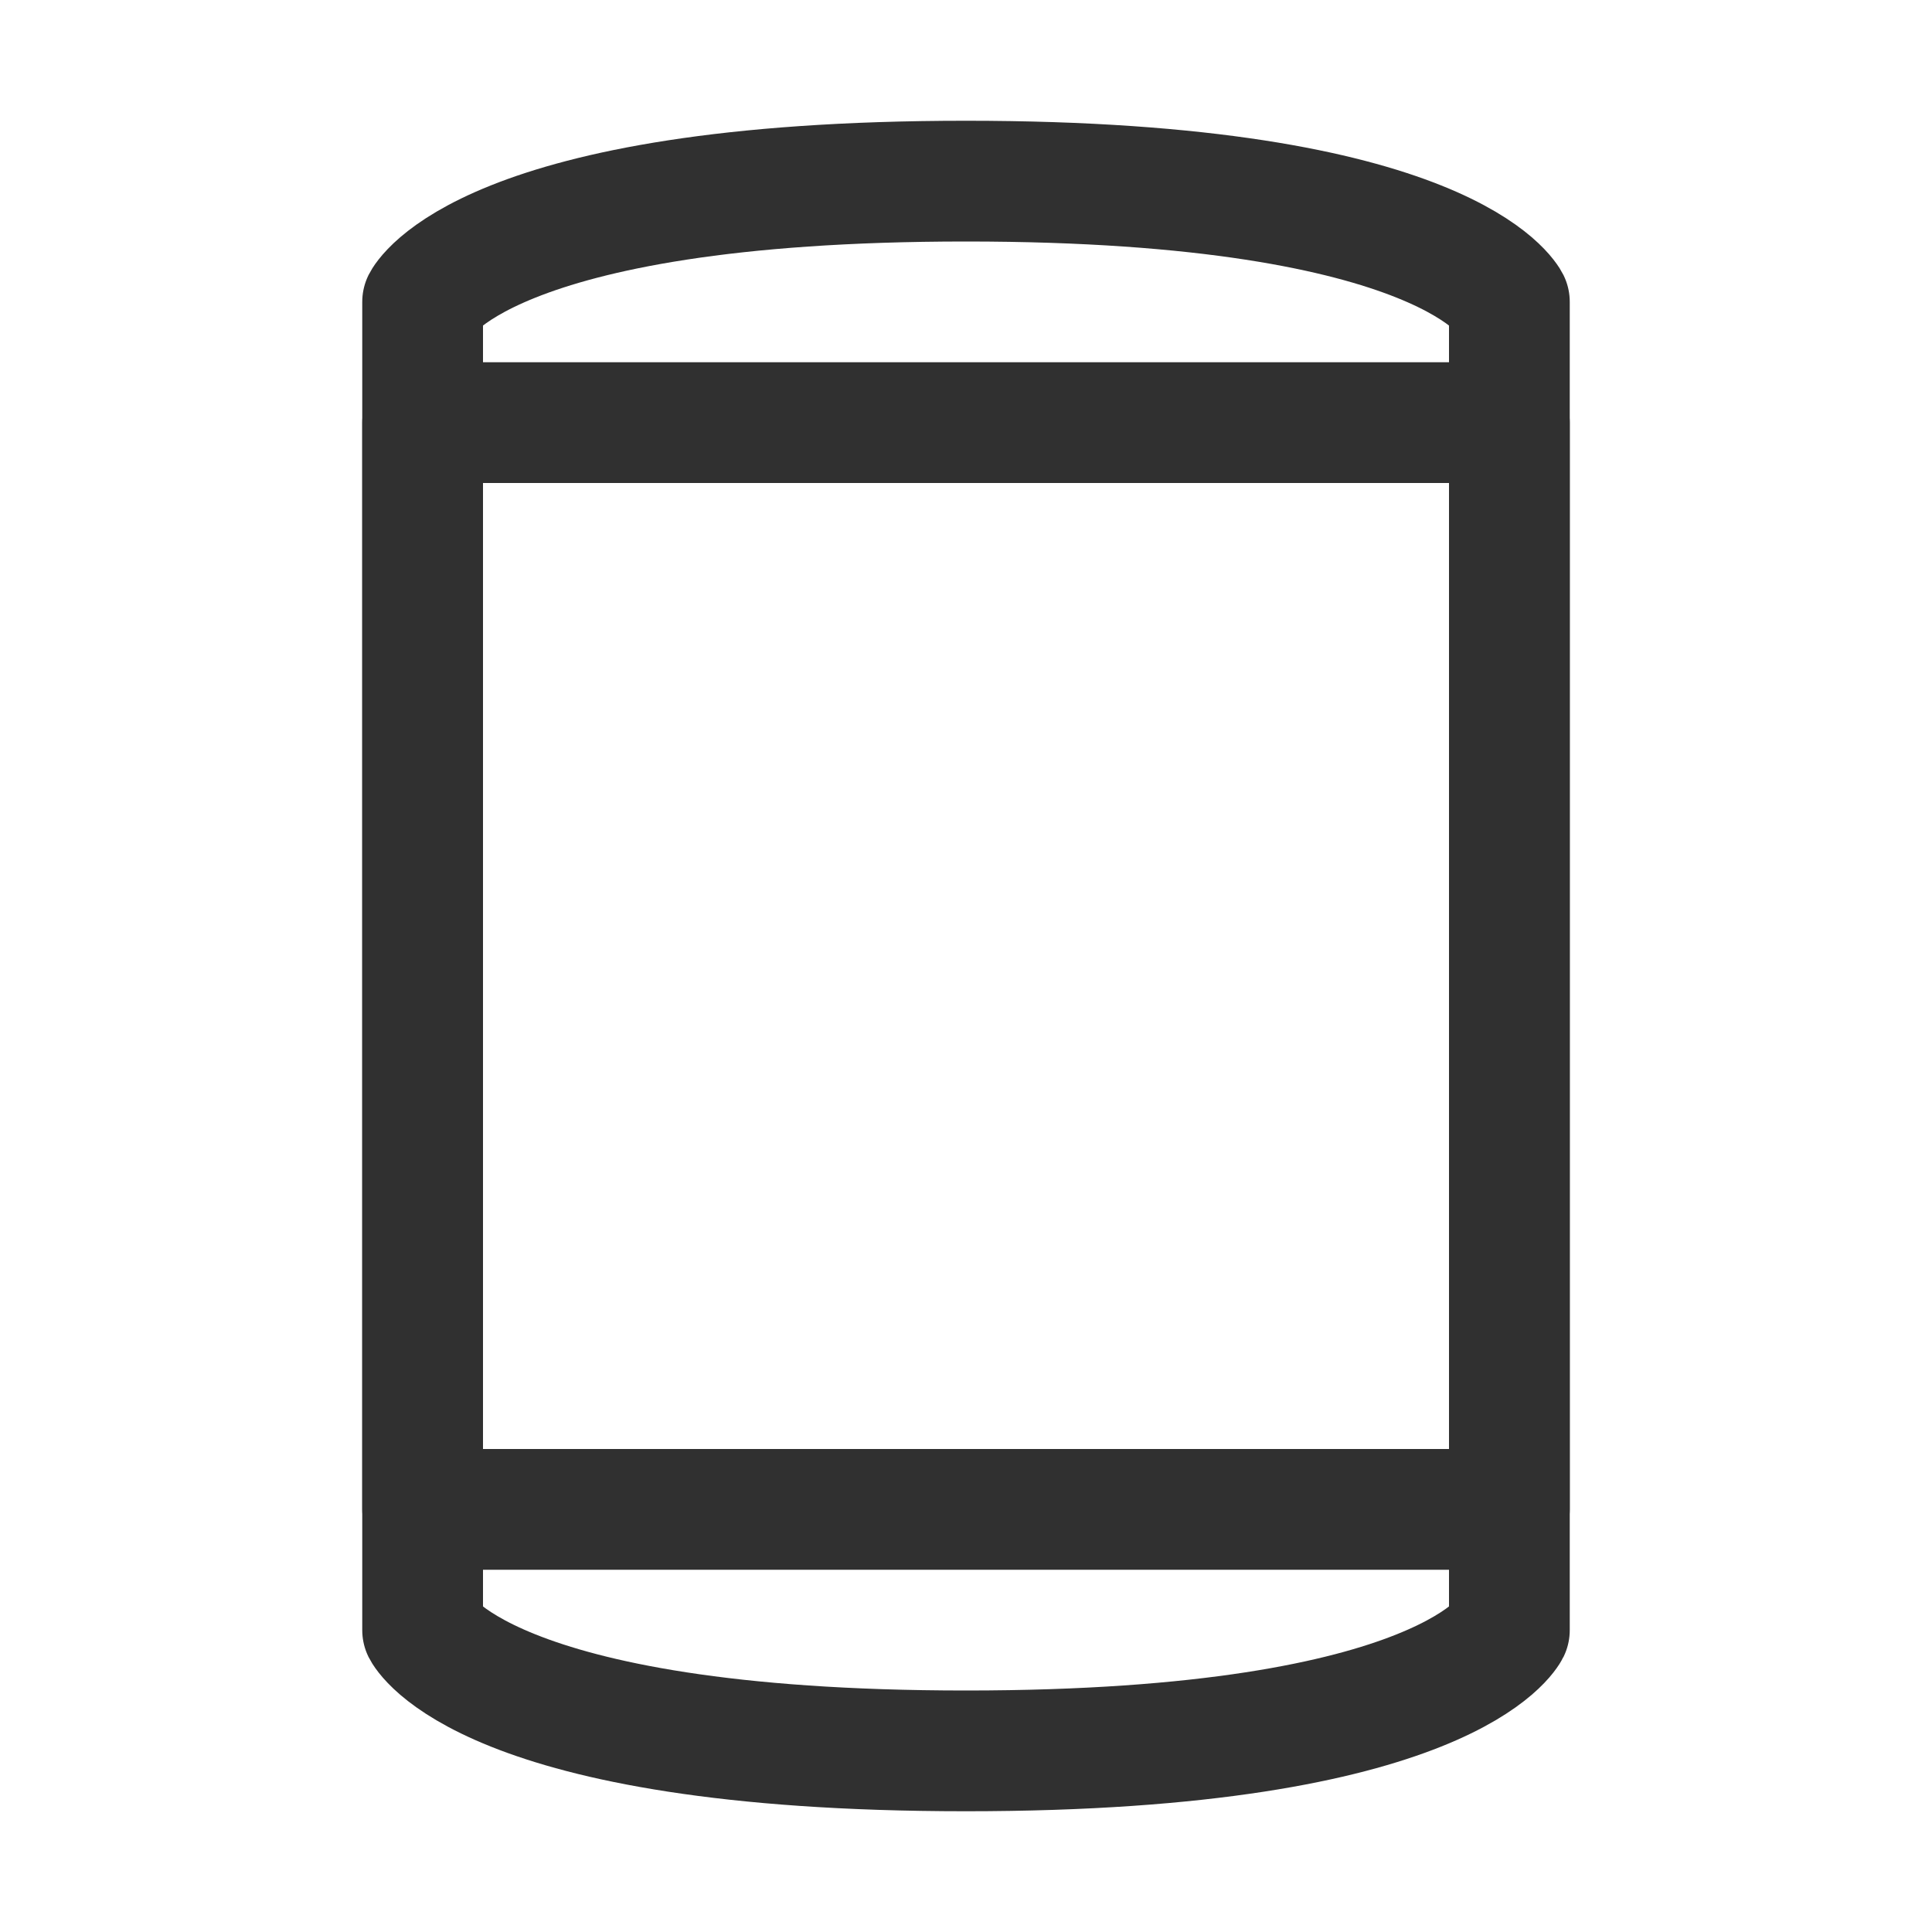
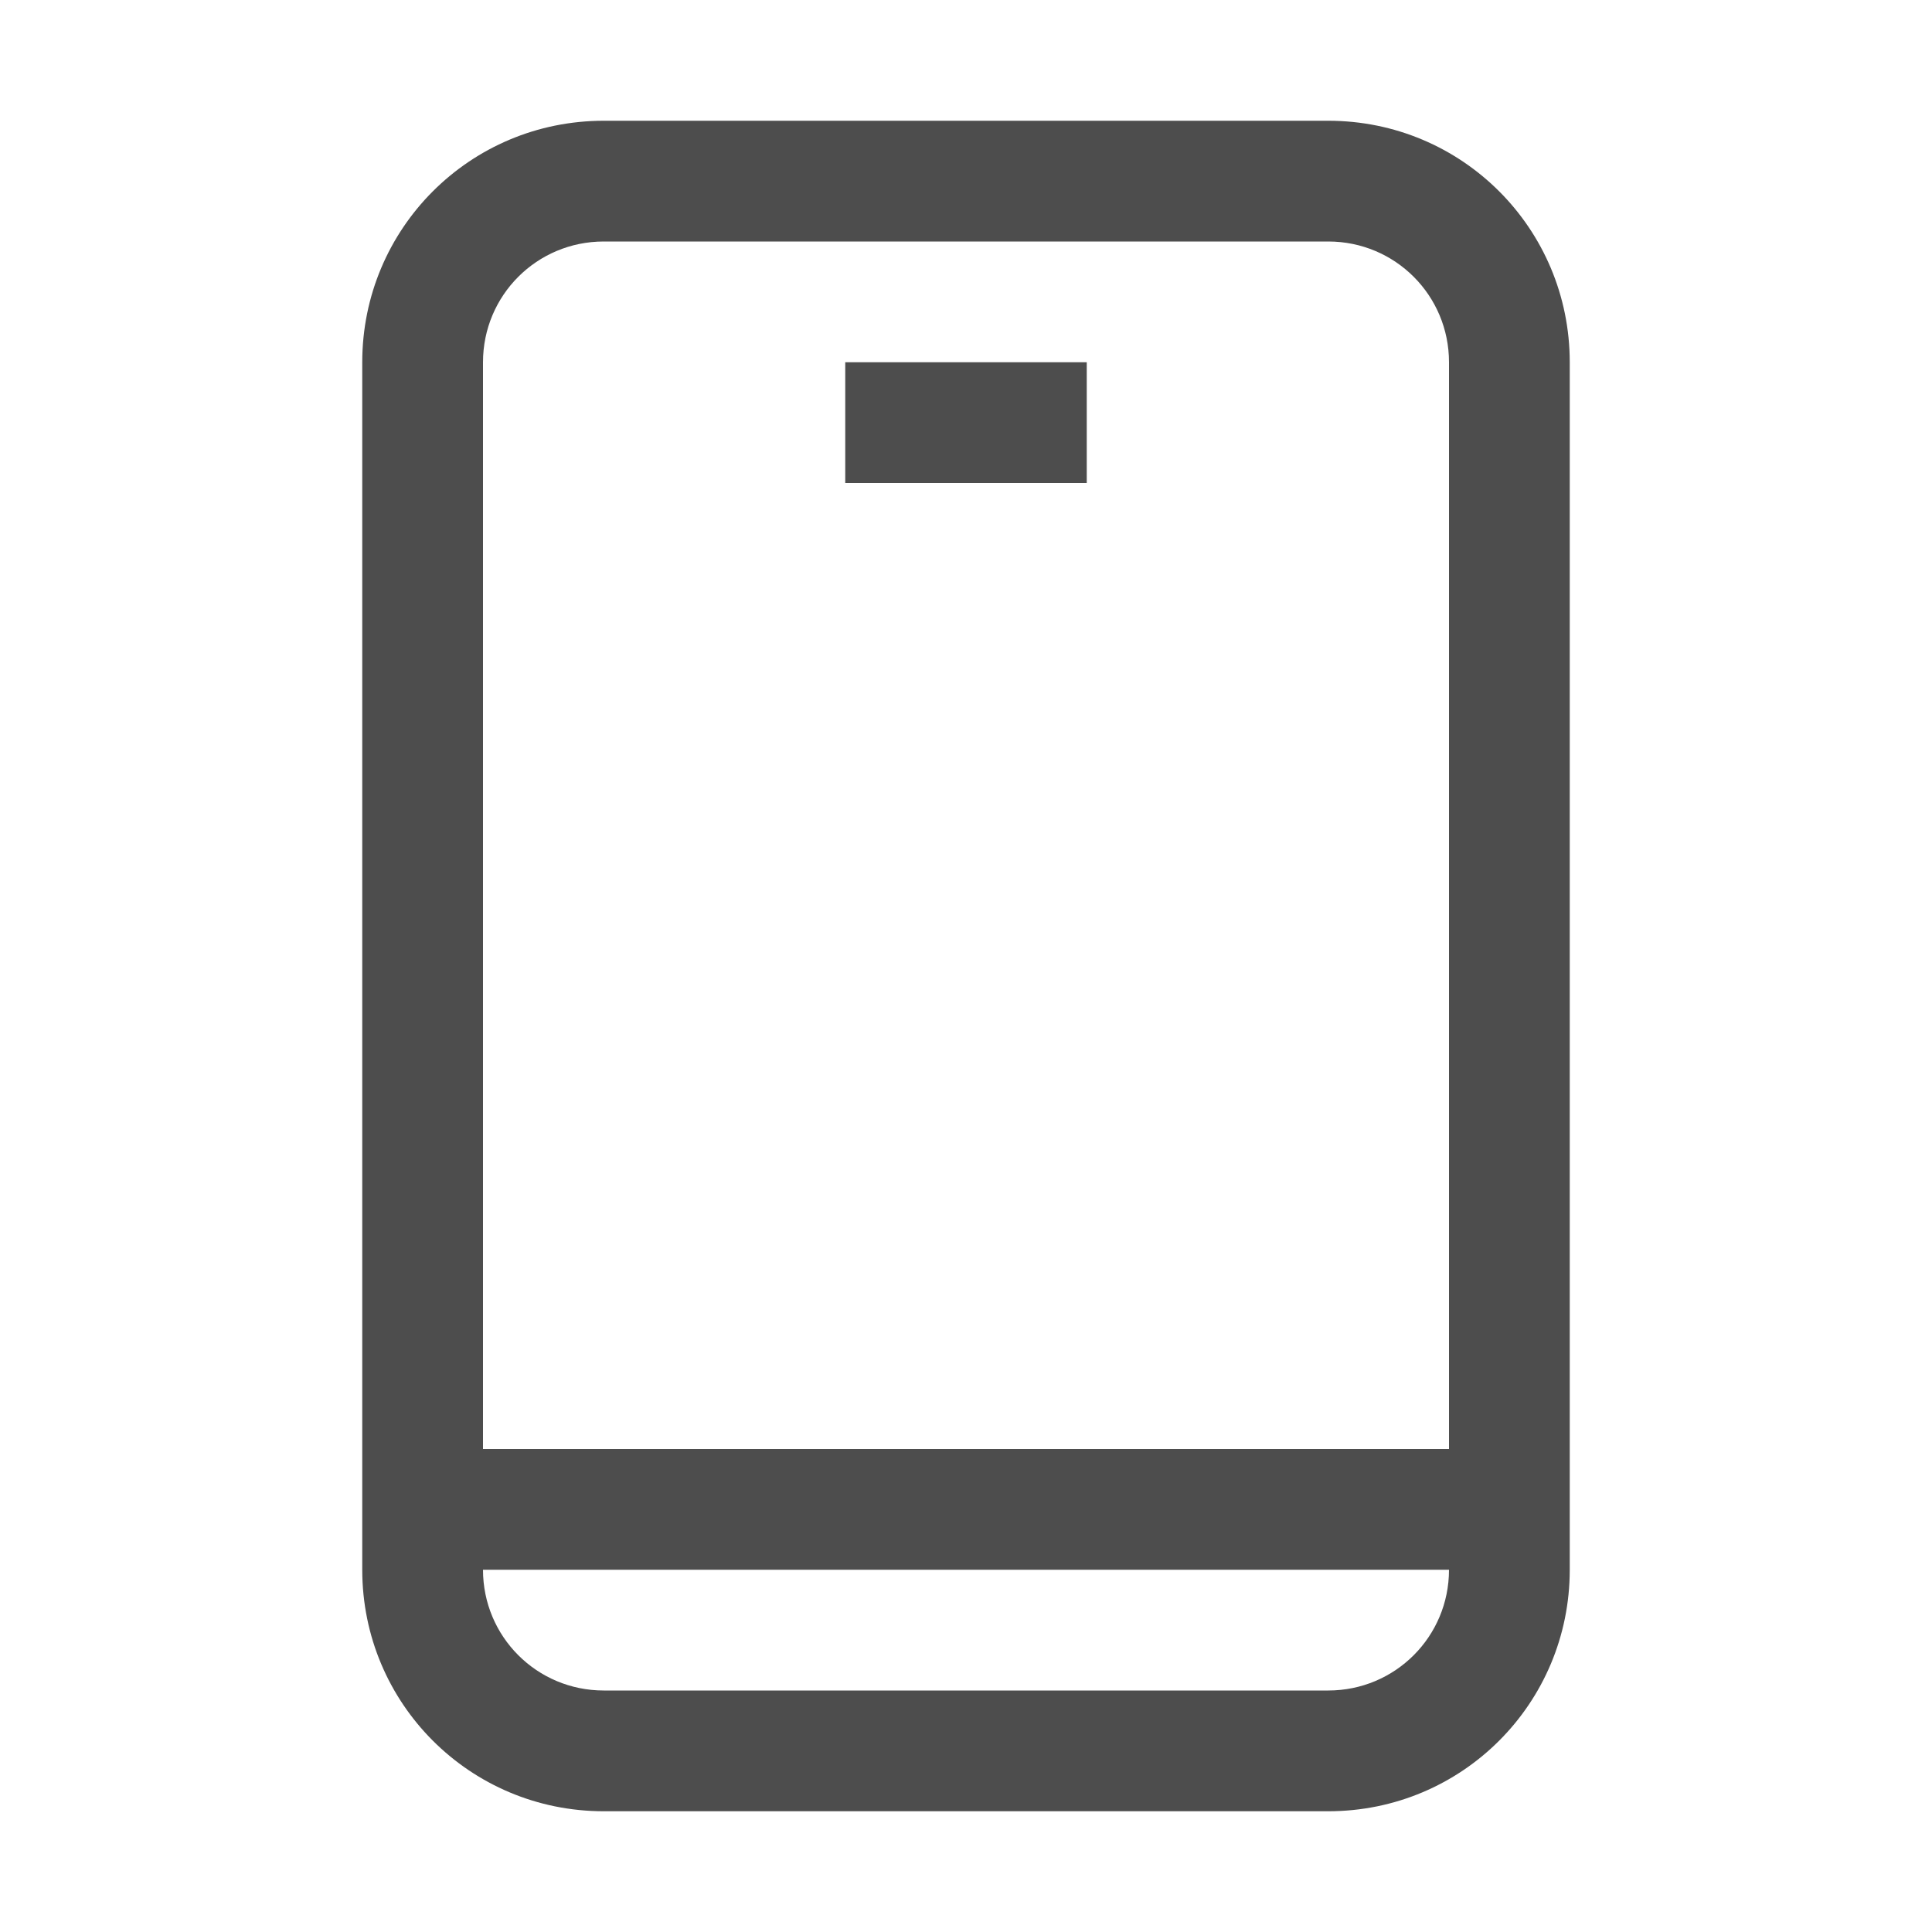
- <svg xmlns="http://www.w3.org/2000/svg" width="16px" height="16px" viewBox="0 0 16 16" version="1.1">
-   <defs />
-   <g id="Page-1" stroke="none" stroke-width="1" fill="none" fill-rule="evenodd">
-     <g id="Android-phone-normal-16px">
-       <rect id="Rectangle-1" fill-opacity="0.5" fill="#A1A1A1" opacity="0" x="0" y="0" width="16" height="16" />
-       <g id="手机" transform="translate(3, 1)" stroke="#303030" stroke-linecap="round" stroke-linejoin="round">
-         <path d="M5,0.5 C1,0.5 0.5,1.5 0.5,1.5 L0.5,12.5 C0.5,12.5 1,13.5 5,13.5 C9,13.5 9.5,12.5 9.5,12.5 L9.5,1.5 C9.5,1.5 9,0.5 5,0.5 Z" id="Path-33" />
-         <polygon id="Path-37" points="0.5 2.5 0.5 11.5 9.5 11.5 9.5 2.5" />
-       </g>
-     </g>
+ <svg xmlns="http://www.w3.org/2000/svg" width="16" height="16" viewBox="0 0 16 16" id="svg2" version="1.1">
+   <defs id="defs3051">
+     <style type="text/css" id="current-color-scheme">
+       .ColorScheme-Text {
+         color:#4d4d4d;
+       }
+       </style>
+   </defs>
+   <g id="layer1" transform="translate(-3,-1033.362)">
+     <path style="fill:currentColor;fill-opacity:1;stroke:none" class="ColorScheme-Text" d="M 5 1 C 3.892 1 3 1.892 3 3 L 3 13 C 3 14.108 3.892 15 5 15 L 11 15 C 12.108 15 13 14.108 13 13 L 13 3 C 13 1.892 12.108 1 11 1 L 5 1 z M 5 2 L 11 2 C 11.554 2 12 2.446 12 3 L 12 12 L 4 12 L 4 3 C 4 2.446 4.446 2 5 2 z M 7 3 L 7 4 L 9 4 L 9 3 L 7 3 z M 4 13 L 12 13 C 12 13.554 11.554 14 11 14 L 5 14 C 4.446 14 4 13.554 4 13 z " transform="translate(3,1033.362)" id="rect824" />
  </g>
</svg>
